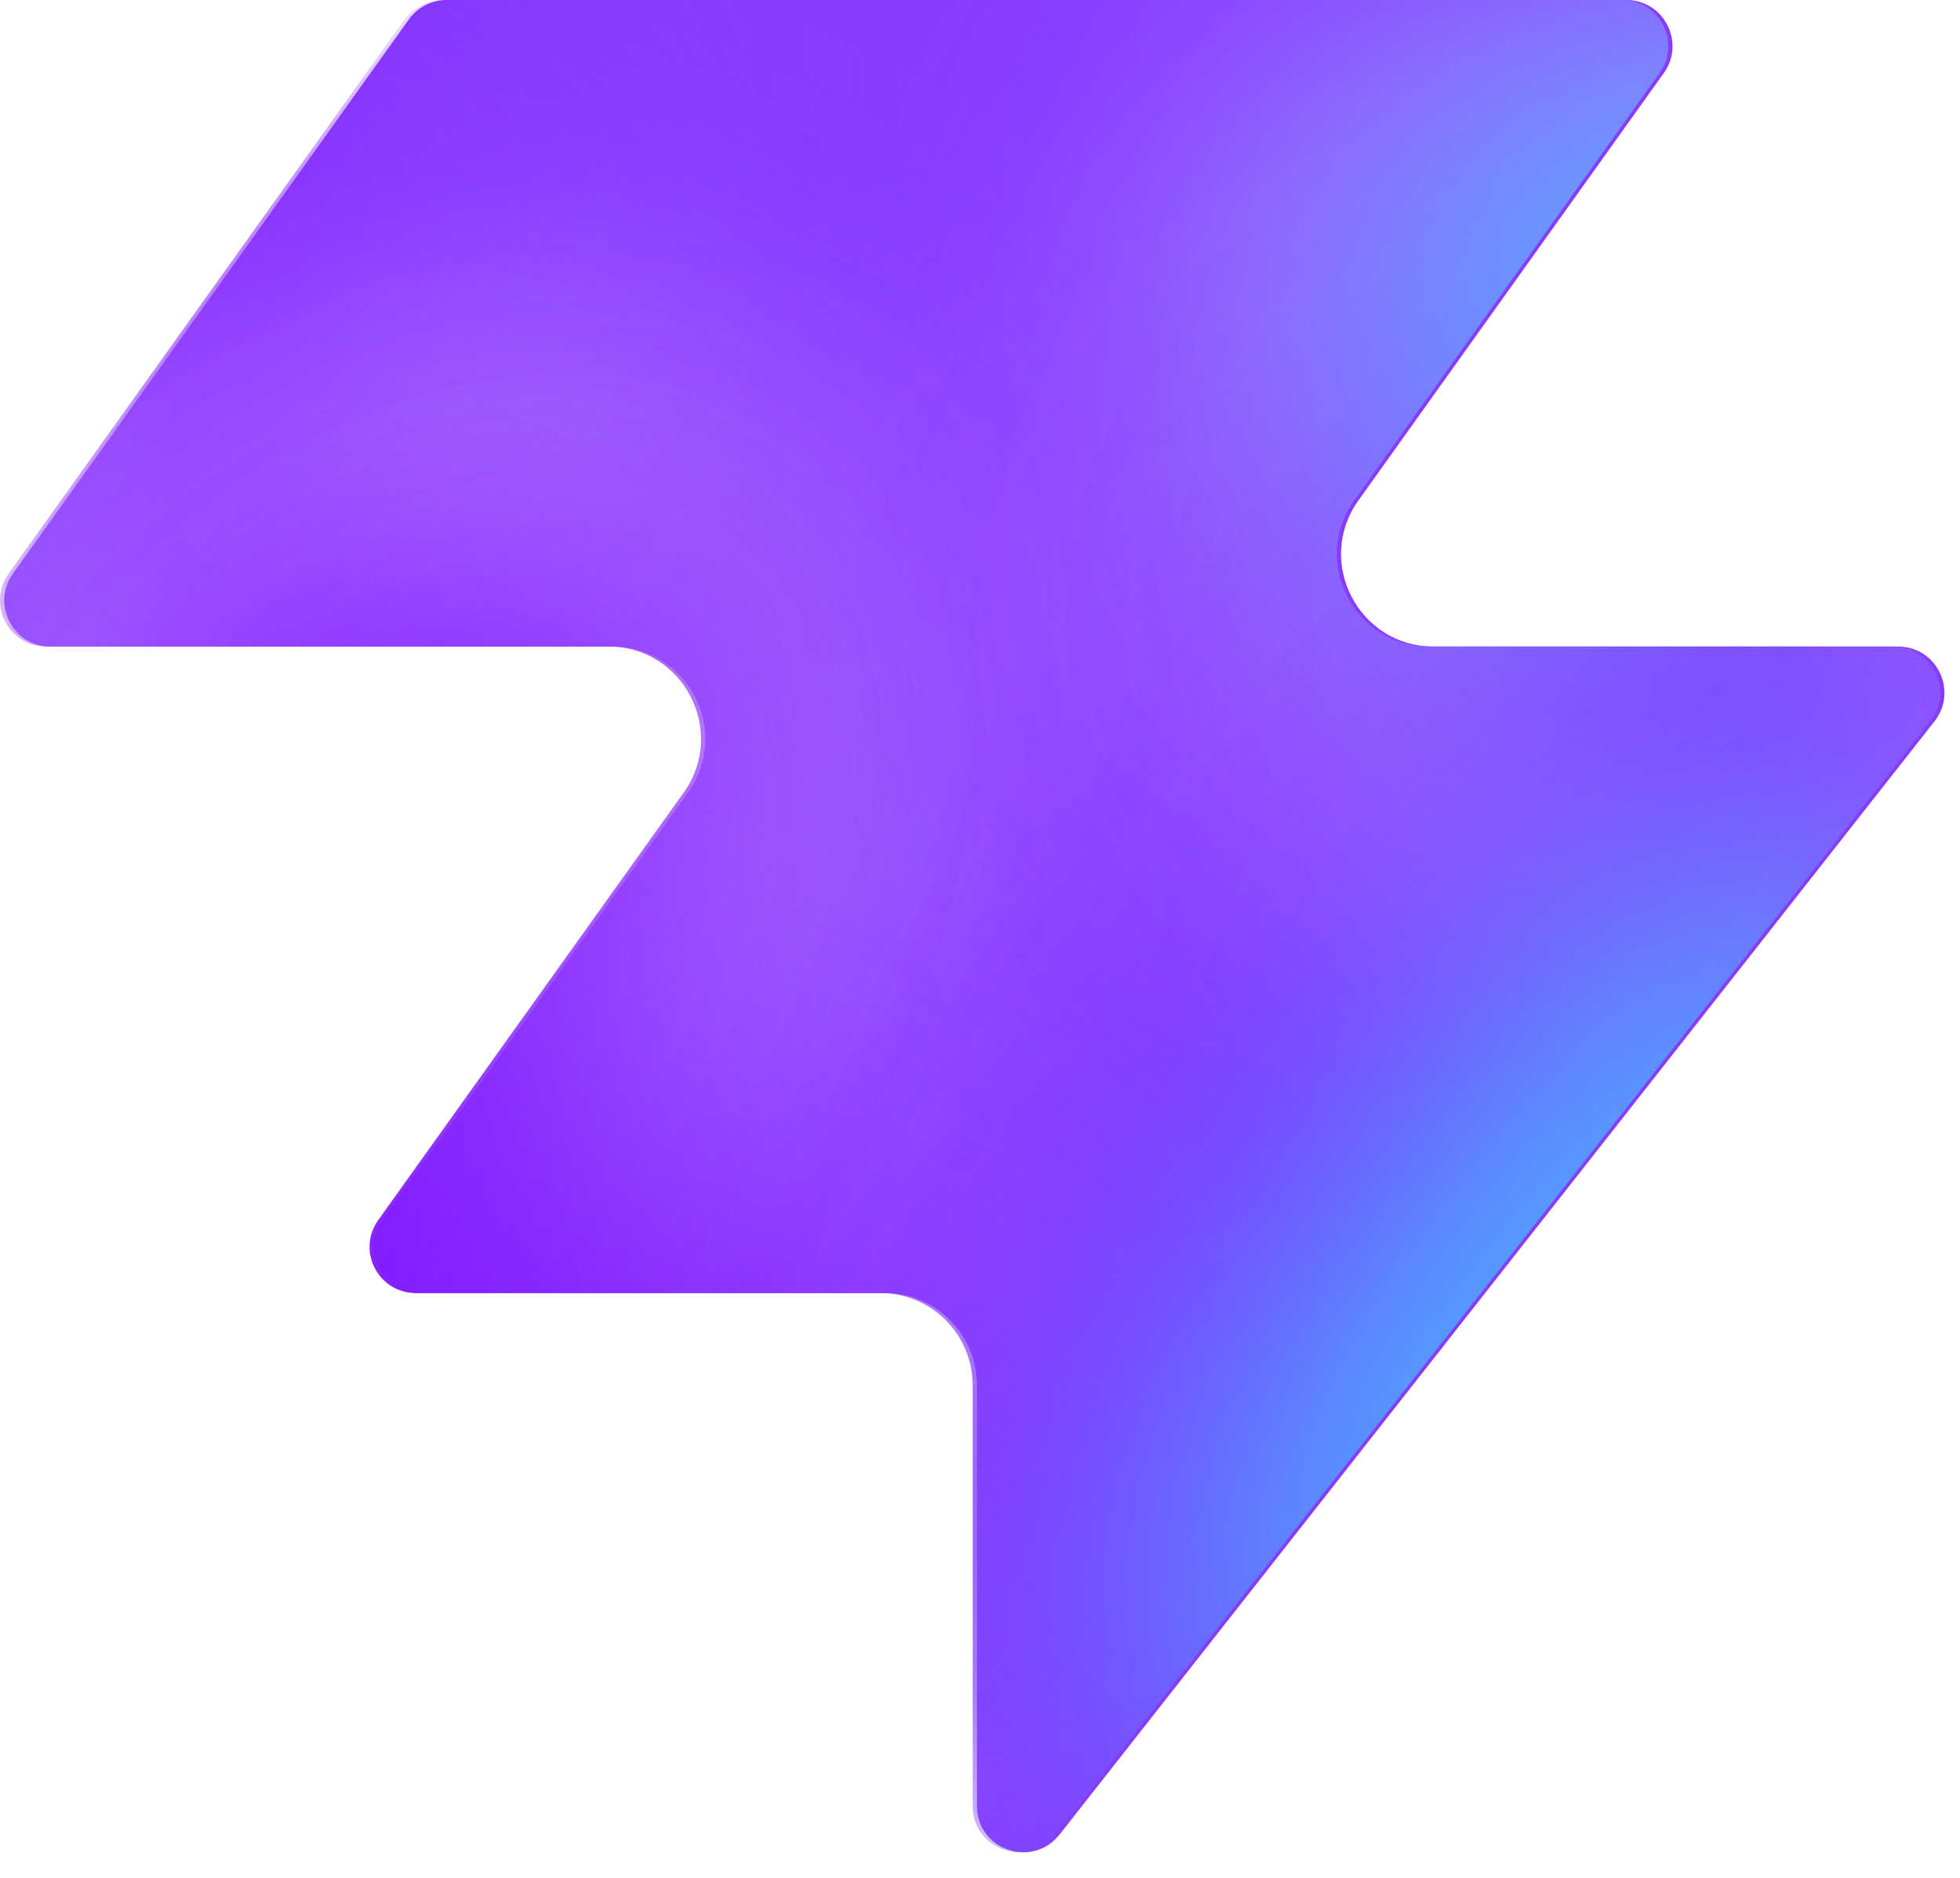
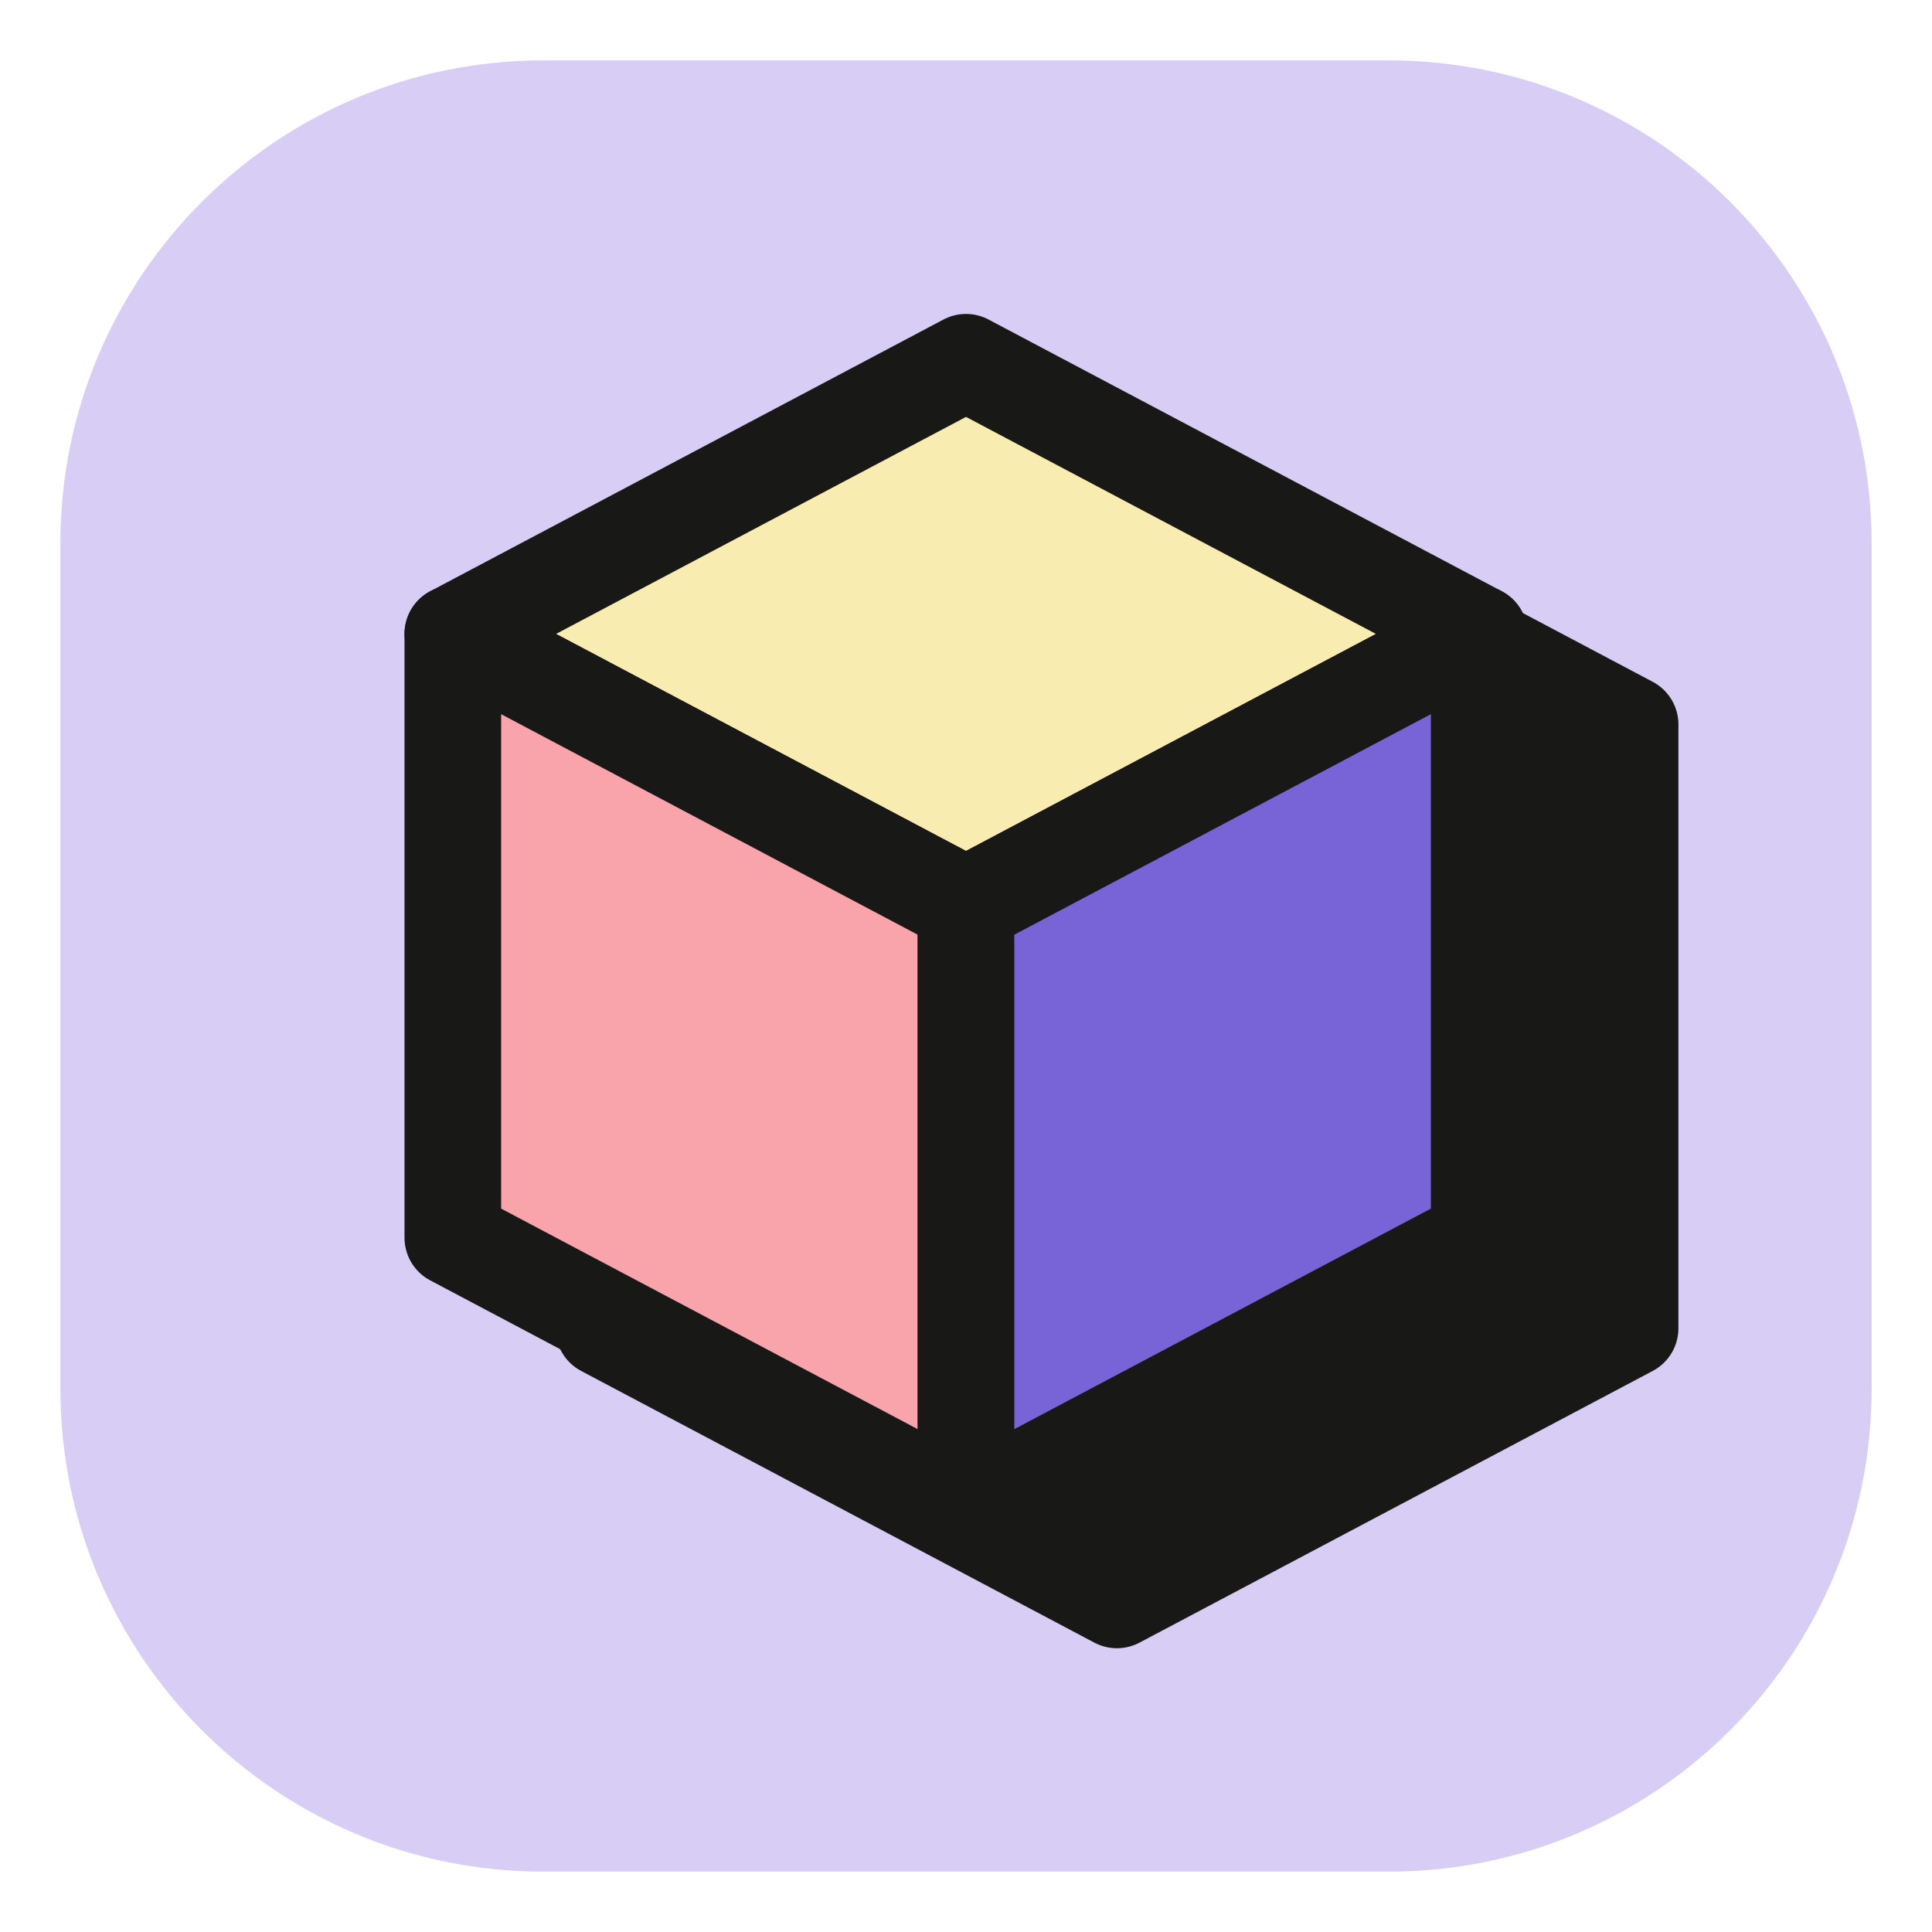
- <svg xmlns="http://www.w3.org/2000/svg" width="48" height="46" fill="none" viewBox="0 0 48 46">
-   <path fill="#863bff" d="M25.946 44.938c-.664.845-2.021.375-2.021-.698V33.937a2.26 2.26 0 0 0-2.262-2.262H10.287c-.92 0-1.456-1.04-.92-1.788l7.48-10.471c1.07-1.497 0-3.578-1.842-3.578H1.237c-.92 0-1.456-1.04-.92-1.788L10.013.474c.214-.297.556-.474.92-.474h28.894c.92 0 1.456 1.04.92 1.788l-7.48 10.471c-1.07 1.498 0 3.579 1.842 3.579h11.377c.943 0 1.473 1.088.89 1.83L25.947 44.94z" style="fill:#863bff;fill:color(display-p3 .525 .23 1);fill-opacity:1" />
-   <mask id="a" width="48" height="46" x="0" y="0" maskUnits="userSpaceOnUse" style="mask-type:alpha">
-     <path fill="#000" d="M25.842 44.938c-.664.844-2.021.375-2.021-.698V33.937a2.26 2.26 0 0 0-2.262-2.262H10.183c-.92 0-1.456-1.04-.92-1.788l7.48-10.471c1.07-1.498 0-3.579-1.842-3.579H1.133c-.92 0-1.456-1.04-.92-1.787L9.91.473c.214-.297.556-.474.92-.474h28.894c.92 0 1.456 1.04.92 1.788l-7.48 10.471c-1.07 1.498 0 3.578 1.842 3.578h11.377c.943 0 1.473 1.088.89 1.832L25.843 44.94z" style="fill:#000;fill-opacity:1" />
-   </mask>
-   <g mask="url(#a)">
-     <g filter="url(#b)">
-       <ellipse cx="5.508" cy="14.704" fill="#ede6ff" rx="5.508" ry="14.704" style="fill:#ede6ff;fill:color(display-p3 .927 .903 1);fill-opacity:1" transform="matrix(.00324 1 1 -.00324 -4.47 31.516)" />
-     </g>
-     <g filter="url(#c)">
-       <ellipse cx="10.399" cy="29.851" fill="#ede6ff" rx="10.399" ry="29.851" style="fill:#ede6ff;fill:color(display-p3 .927 .903 1);fill-opacity:1" transform="matrix(.00324 1 1 -.00324 -39.328 7.883)" />
-     </g>
-     <g filter="url(#d)">
-       <ellipse cx="5.508" cy="30.487" fill="#7e14ff" rx="5.508" ry="30.487" style="fill:#7e14ff;fill:color(display-p3 .492 .077 1);fill-opacity:1" transform="rotate(89.814 -25.913 -14.639)scale(1 -1)" />
-     </g>
-     <g filter="url(#e)">
-       <ellipse cx="5.508" cy="30.599" fill="#7e14ff" rx="5.508" ry="30.599" style="fill:#7e14ff;fill:color(display-p3 .492 .077 1);fill-opacity:1" transform="rotate(89.814 -32.644 -3.334)scale(1 -1)" />
-     </g>
-     <g filter="url(#f)">
-       <ellipse cx="5.508" cy="30.599" fill="#7e14ff" rx="5.508" ry="30.599" style="fill:#7e14ff;fill:color(display-p3 .492 .077 1);fill-opacity:1" transform="matrix(.00324 1 1 -.00324 -34.34 30.47)" />
-     </g>
-     <g filter="url(#g)">
-       <ellipse cx="14.072" cy="22.078" fill="#ede6ff" rx="14.072" ry="22.078" style="fill:#ede6ff;fill:color(display-p3 .927 .903 1);fill-opacity:1" transform="rotate(93.35 24.506 48.493)scale(-1 1)" />
-     </g>
-     <g filter="url(#h)">
-       <ellipse cx="3.47" cy="21.501" fill="#7e14ff" rx="3.47" ry="21.501" style="fill:#7e14ff;fill:color(display-p3 .492 .077 1);fill-opacity:1" transform="rotate(89.009 28.708 47.59)scale(-1 1)" />
-     </g>
-     <g filter="url(#i)">
-       <ellipse cx="3.47" cy="21.501" fill="#7e14ff" rx="3.47" ry="21.501" style="fill:#7e14ff;fill:color(display-p3 .492 .077 1);fill-opacity:1" transform="rotate(89.009 28.708 47.59)scale(-1 1)" />
-     </g>
-     <g filter="url(#j)">
-       <ellipse cx=".387" cy="8.972" fill="#7e14ff" rx="4.407" ry="29.108" style="fill:#7e14ff;fill:color(display-p3 .492 .077 1);fill-opacity:1" transform="rotate(39.51 .387 8.972)" />
-     </g>
-     <g filter="url(#k)">
-       <ellipse cx="47.523" cy="-6.092" fill="#7e14ff" rx="4.407" ry="29.108" style="fill:#7e14ff;fill:color(display-p3 .492 .077 1);fill-opacity:1" transform="rotate(37.892 47.523 -6.092)" />
-     </g>
-     <g filter="url(#l)">
-       <ellipse cx="41.412" cy="6.333" fill="#47bfff" rx="5.971" ry="9.665" style="fill:#47bfff;fill:color(display-p3 .28 .748 1);fill-opacity:1" transform="rotate(37.892 41.412 6.333)" />
-     </g>
-     <g filter="url(#m)">
-       <ellipse cx="-1.879" cy="38.332" fill="#7e14ff" rx="4.407" ry="29.108" style="fill:#7e14ff;fill:color(display-p3 .492 .077 1);fill-opacity:1" transform="rotate(37.892 -1.88 38.332)" />
-     </g>
-     <g filter="url(#n)">
-       <ellipse cx="-1.879" cy="38.332" fill="#7e14ff" rx="4.407" ry="29.108" style="fill:#7e14ff;fill:color(display-p3 .492 .077 1);fill-opacity:1" transform="rotate(37.892 -1.88 38.332)" />
-     </g>
-     <g filter="url(#o)">
-       <ellipse cx="35.651" cy="29.907" fill="#7e14ff" rx="4.407" ry="29.108" style="fill:#7e14ff;fill:color(display-p3 .492 .077 1);fill-opacity:1" transform="rotate(37.892 35.651 29.907)" />
-     </g>
-     <g filter="url(#p)">
-       <ellipse cx="38.418" cy="32.4" fill="#47bfff" rx="5.971" ry="15.297" style="fill:#47bfff;fill:color(display-p3 .28 .748 1);fill-opacity:1" transform="rotate(37.892 38.418 32.4)" />
-     </g>
+ <svg xmlns="http://www.w3.org/2000/svg" width="32" height="32" viewBox="0 0 32 32" fill="none">
+   <rect x="1" y="1" width="30" height="30" rx="8" fill="#D7CDF5" />
+   <g stroke="#181817" stroke-width="1.6" stroke-linejoin="round">
+     <path d="M18.5 7.5 27 12v10l-8.5 4.5L10 22V12z" fill="#181817" />
+     <path d="M16 6l8.5 4.5L16 15l-8.5-4.5z" fill="#F9ECB0" />
+     <path d="M7.5 10.5 16 15v10l-8.5-4.5z" fill="#F9A3AA" />
+     <path d="M16 15l8.5-4.5v10L16 25z" fill="#7864D7" />
  </g>
-   <defs>
-     <filter id="b" width="60.045" height="41.654" x="-19.77" y="16.149" color-interpolation-filters="sRGB" filterUnits="userSpaceOnUse">
-       <feFlood flood-opacity="0" result="BackgroundImageFix" />
-       <feBlend in="SourceGraphic" in2="BackgroundImageFix" result="shape" />
-       <feGaussianBlur result="effect1_foregroundBlur_2002_17158" stdDeviation="7.659" />
-     </filter>
-     <filter id="c" width="90.34" height="51.437" x="-54.613" y="-7.533" color-interpolation-filters="sRGB" filterUnits="userSpaceOnUse">
-       <feFlood flood-opacity="0" result="BackgroundImageFix" />
-       <feBlend in="SourceGraphic" in2="BackgroundImageFix" result="shape" />
-       <feGaussianBlur result="effect1_foregroundBlur_2002_17158" stdDeviation="7.659" />
-     </filter>
-     <filter id="d" width="79.355" height="29.4" x="-49.64" y="2.03" color-interpolation-filters="sRGB" filterUnits="userSpaceOnUse">
-       <feFlood flood-opacity="0" result="BackgroundImageFix" />
-       <feBlend in="SourceGraphic" in2="BackgroundImageFix" result="shape" />
-       <feGaussianBlur result="effect1_foregroundBlur_2002_17158" stdDeviation="4.596" />
-     </filter>
-     <filter id="e" width="79.579" height="29.4" x="-45.045" y="20.029" color-interpolation-filters="sRGB" filterUnits="userSpaceOnUse">
-       <feFlood flood-opacity="0" result="BackgroundImageFix" />
-       <feBlend in="SourceGraphic" in2="BackgroundImageFix" result="shape" />
-       <feGaussianBlur result="effect1_foregroundBlur_2002_17158" stdDeviation="4.596" />
-     </filter>
-     <filter id="f" width="79.579" height="29.4" x="-43.513" y="21.178" color-interpolation-filters="sRGB" filterUnits="userSpaceOnUse">
-       <feFlood flood-opacity="0" result="BackgroundImageFix" />
-       <feBlend in="SourceGraphic" in2="BackgroundImageFix" result="shape" />
-       <feGaussianBlur result="effect1_foregroundBlur_2002_17158" stdDeviation="4.596" />
-     </filter>
-     <filter id="g" width="74.749" height="58.852" x="15.756" y="-17.901" color-interpolation-filters="sRGB" filterUnits="userSpaceOnUse">
-       <feFlood flood-opacity="0" result="BackgroundImageFix" />
-       <feBlend in="SourceGraphic" in2="BackgroundImageFix" result="shape" />
-       <feGaussianBlur result="effect1_foregroundBlur_2002_17158" stdDeviation="7.659" />
-     </filter>
-     <filter id="h" width="61.377" height="25.362" x="23.548" y="2.284" color-interpolation-filters="sRGB" filterUnits="userSpaceOnUse">
-       <feFlood flood-opacity="0" result="BackgroundImageFix" />
-       <feBlend in="SourceGraphic" in2="BackgroundImageFix" result="shape" />
-       <feGaussianBlur result="effect1_foregroundBlur_2002_17158" stdDeviation="4.596" />
-     </filter>
-     <filter id="i" width="61.377" height="25.362" x="23.548" y="2.284" color-interpolation-filters="sRGB" filterUnits="userSpaceOnUse">
-       <feFlood flood-opacity="0" result="BackgroundImageFix" />
-       <feBlend in="SourceGraphic" in2="BackgroundImageFix" result="shape" />
-       <feGaussianBlur result="effect1_foregroundBlur_2002_17158" stdDeviation="4.596" />
-     </filter>
-     <filter id="j" width="56.045" height="63.649" x="-27.636" y="-22.853" color-interpolation-filters="sRGB" filterUnits="userSpaceOnUse">
-       <feFlood flood-opacity="0" result="BackgroundImageFix" />
-       <feBlend in="SourceGraphic" in2="BackgroundImageFix" result="shape" />
-       <feGaussianBlur result="effect1_foregroundBlur_2002_17158" stdDeviation="4.596" />
-     </filter>
-     <filter id="k" width="54.814" height="64.646" x="20.116" y="-38.415" color-interpolation-filters="sRGB" filterUnits="userSpaceOnUse">
-       <feFlood flood-opacity="0" result="BackgroundImageFix" />
-       <feBlend in="SourceGraphic" in2="BackgroundImageFix" result="shape" />
-       <feGaussianBlur result="effect1_foregroundBlur_2002_17158" stdDeviation="4.596" />
-     </filter>
-     <filter id="l" width="33.541" height="35.313" x="24.641" y="-11.323" color-interpolation-filters="sRGB" filterUnits="userSpaceOnUse">
-       <feFlood flood-opacity="0" result="BackgroundImageFix" />
-       <feBlend in="SourceGraphic" in2="BackgroundImageFix" result="shape" />
-       <feGaussianBlur result="effect1_foregroundBlur_2002_17158" stdDeviation="4.596" />
-     </filter>
-     <filter id="m" width="54.814" height="64.646" x="-29.286" y="6.009" color-interpolation-filters="sRGB" filterUnits="userSpaceOnUse">
-       <feFlood flood-opacity="0" result="BackgroundImageFix" />
-       <feBlend in="SourceGraphic" in2="BackgroundImageFix" result="shape" />
-       <feGaussianBlur result="effect1_foregroundBlur_2002_17158" stdDeviation="4.596" />
-     </filter>
-     <filter id="n" width="54.814" height="64.646" x="-29.286" y="6.009" color-interpolation-filters="sRGB" filterUnits="userSpaceOnUse">
-       <feFlood flood-opacity="0" result="BackgroundImageFix" />
-       <feBlend in="SourceGraphic" in2="BackgroundImageFix" result="shape" />
-       <feGaussianBlur result="effect1_foregroundBlur_2002_17158" stdDeviation="4.596" />
-     </filter>
-     <filter id="o" width="54.814" height="64.646" x="8.244" y="-2.416" color-interpolation-filters="sRGB" filterUnits="userSpaceOnUse">
-       <feFlood flood-opacity="0" result="BackgroundImageFix" />
-       <feBlend in="SourceGraphic" in2="BackgroundImageFix" result="shape" />
-       <feGaussianBlur result="effect1_foregroundBlur_2002_17158" stdDeviation="4.596" />
-     </filter>
-     <filter id="p" width="39.409" height="43.623" x="18.713" y="10.588" color-interpolation-filters="sRGB" filterUnits="userSpaceOnUse">
-       <feFlood flood-opacity="0" result="BackgroundImageFix" />
-       <feBlend in="SourceGraphic" in2="BackgroundImageFix" result="shape" />
-       <feGaussianBlur result="effect1_foregroundBlur_2002_17158" stdDeviation="4.596" />
-     </filter>
-   </defs>
</svg>
